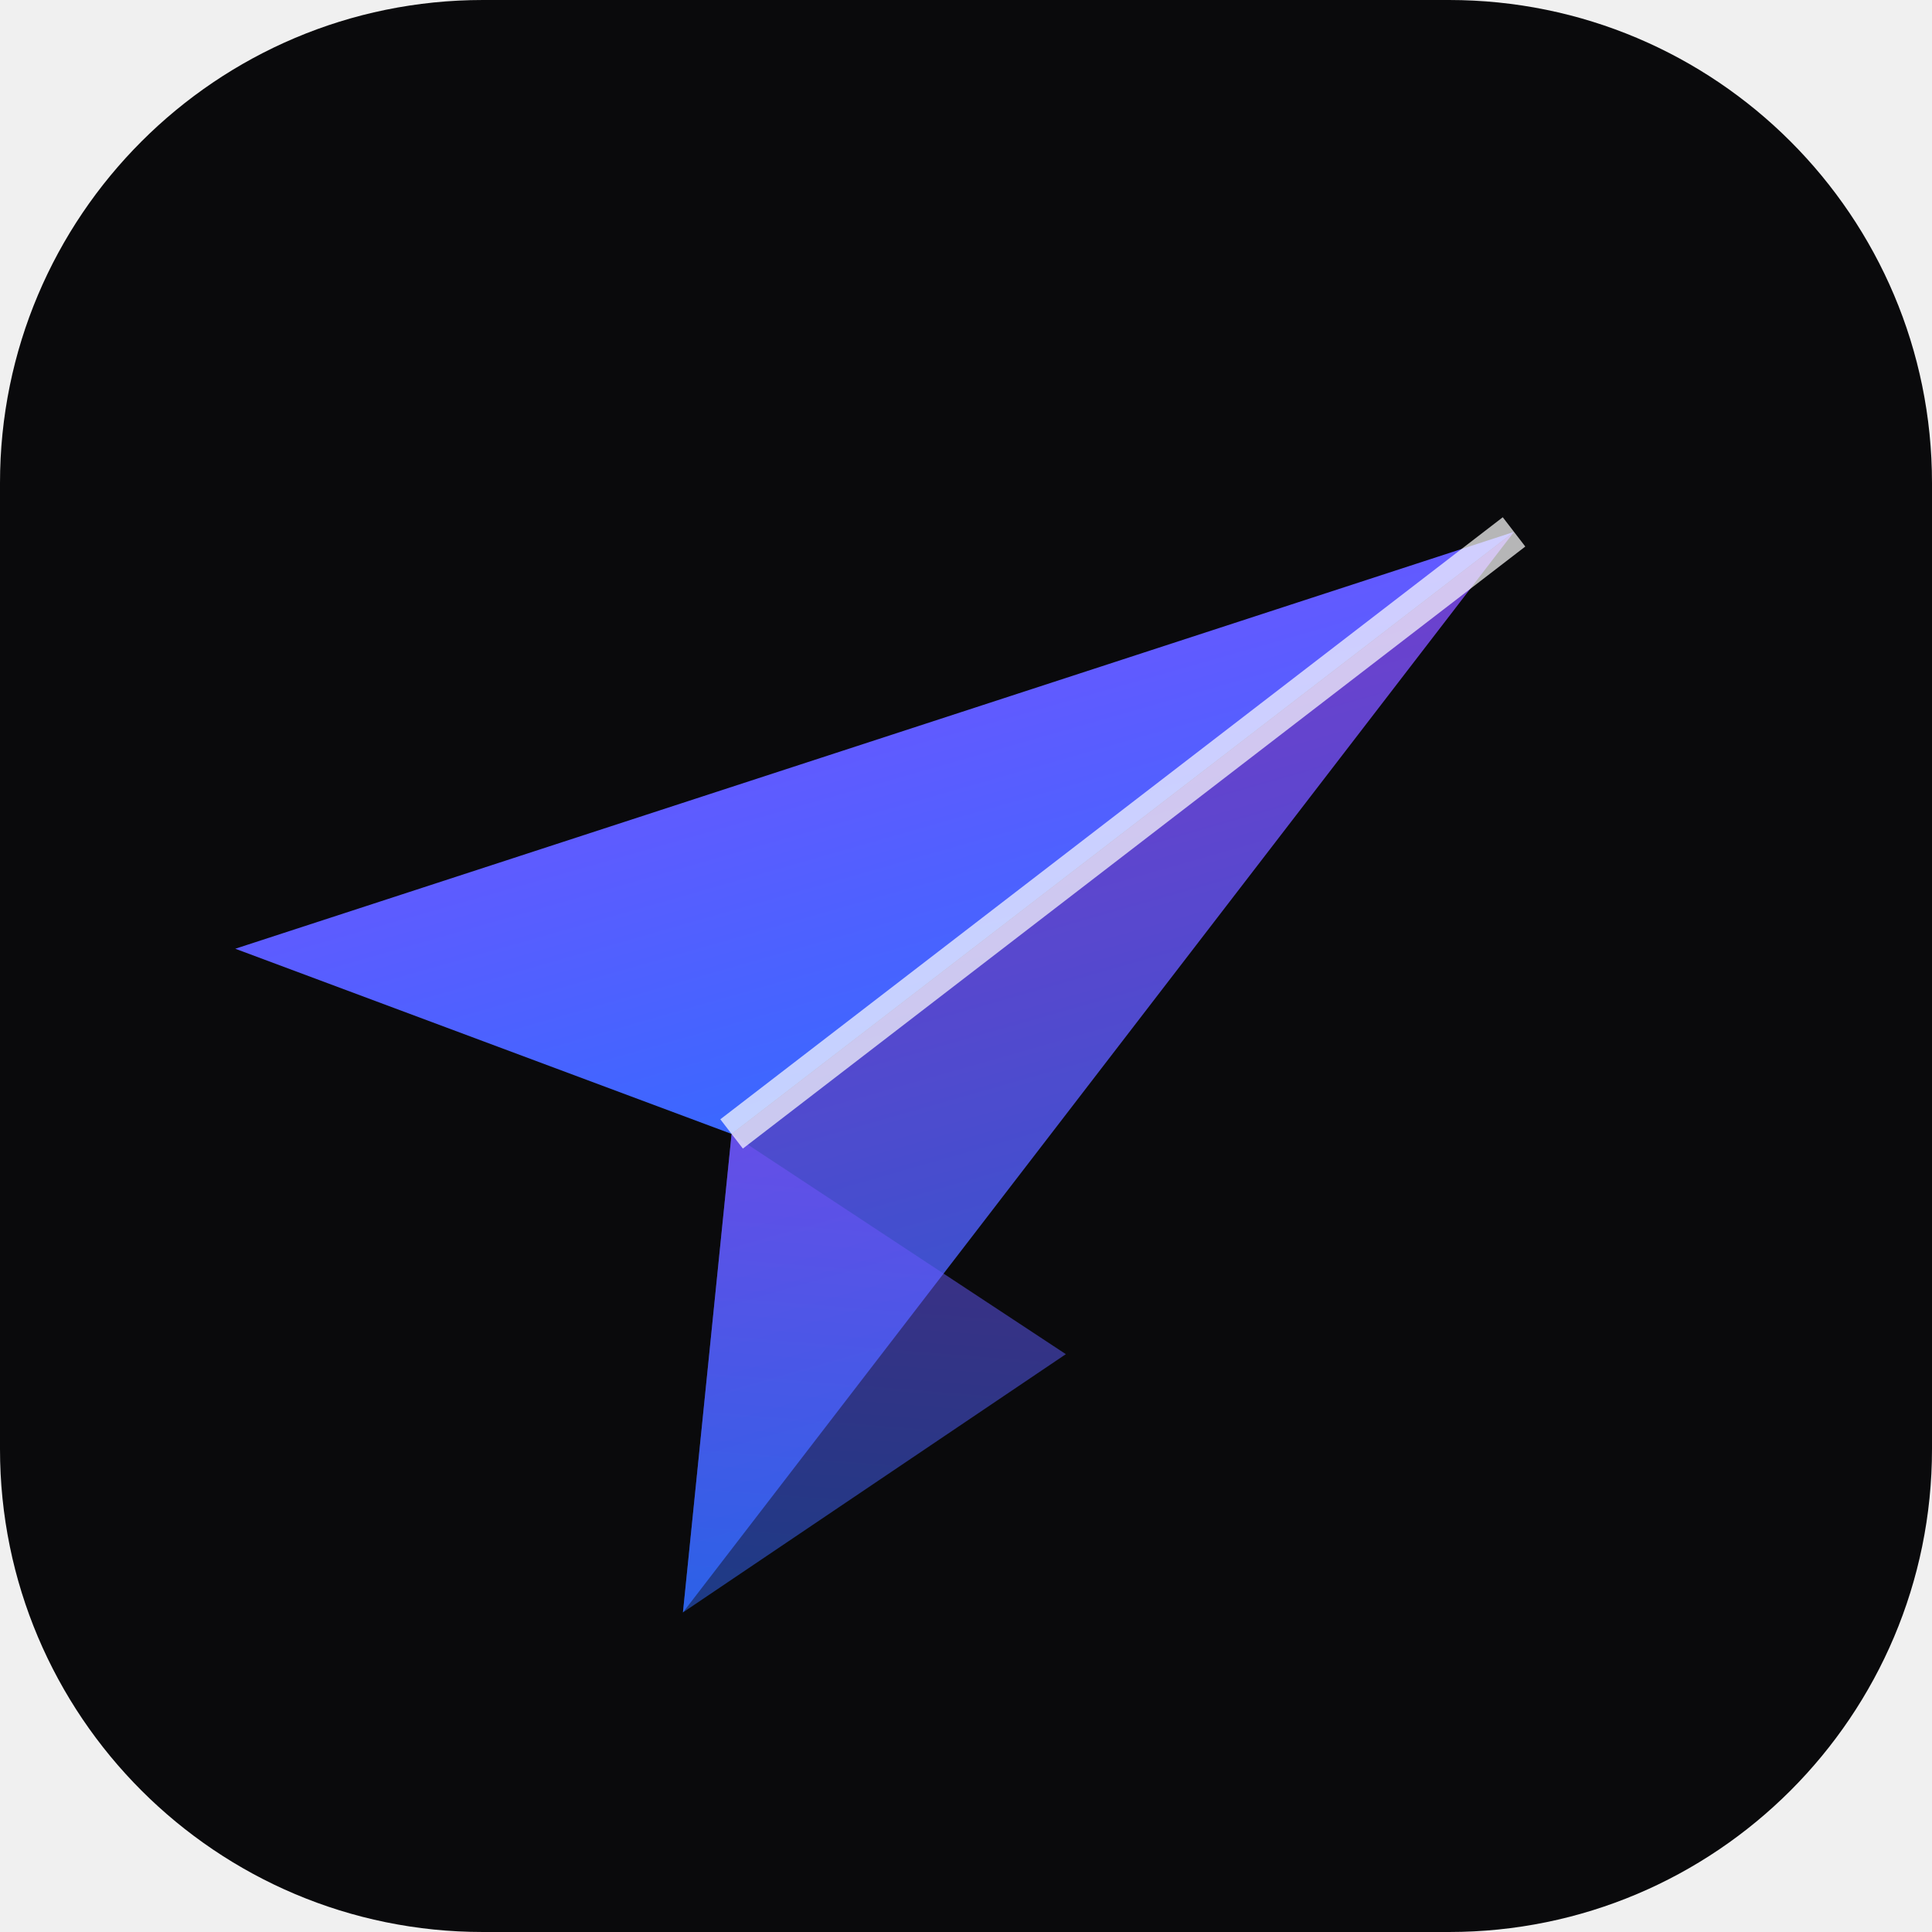
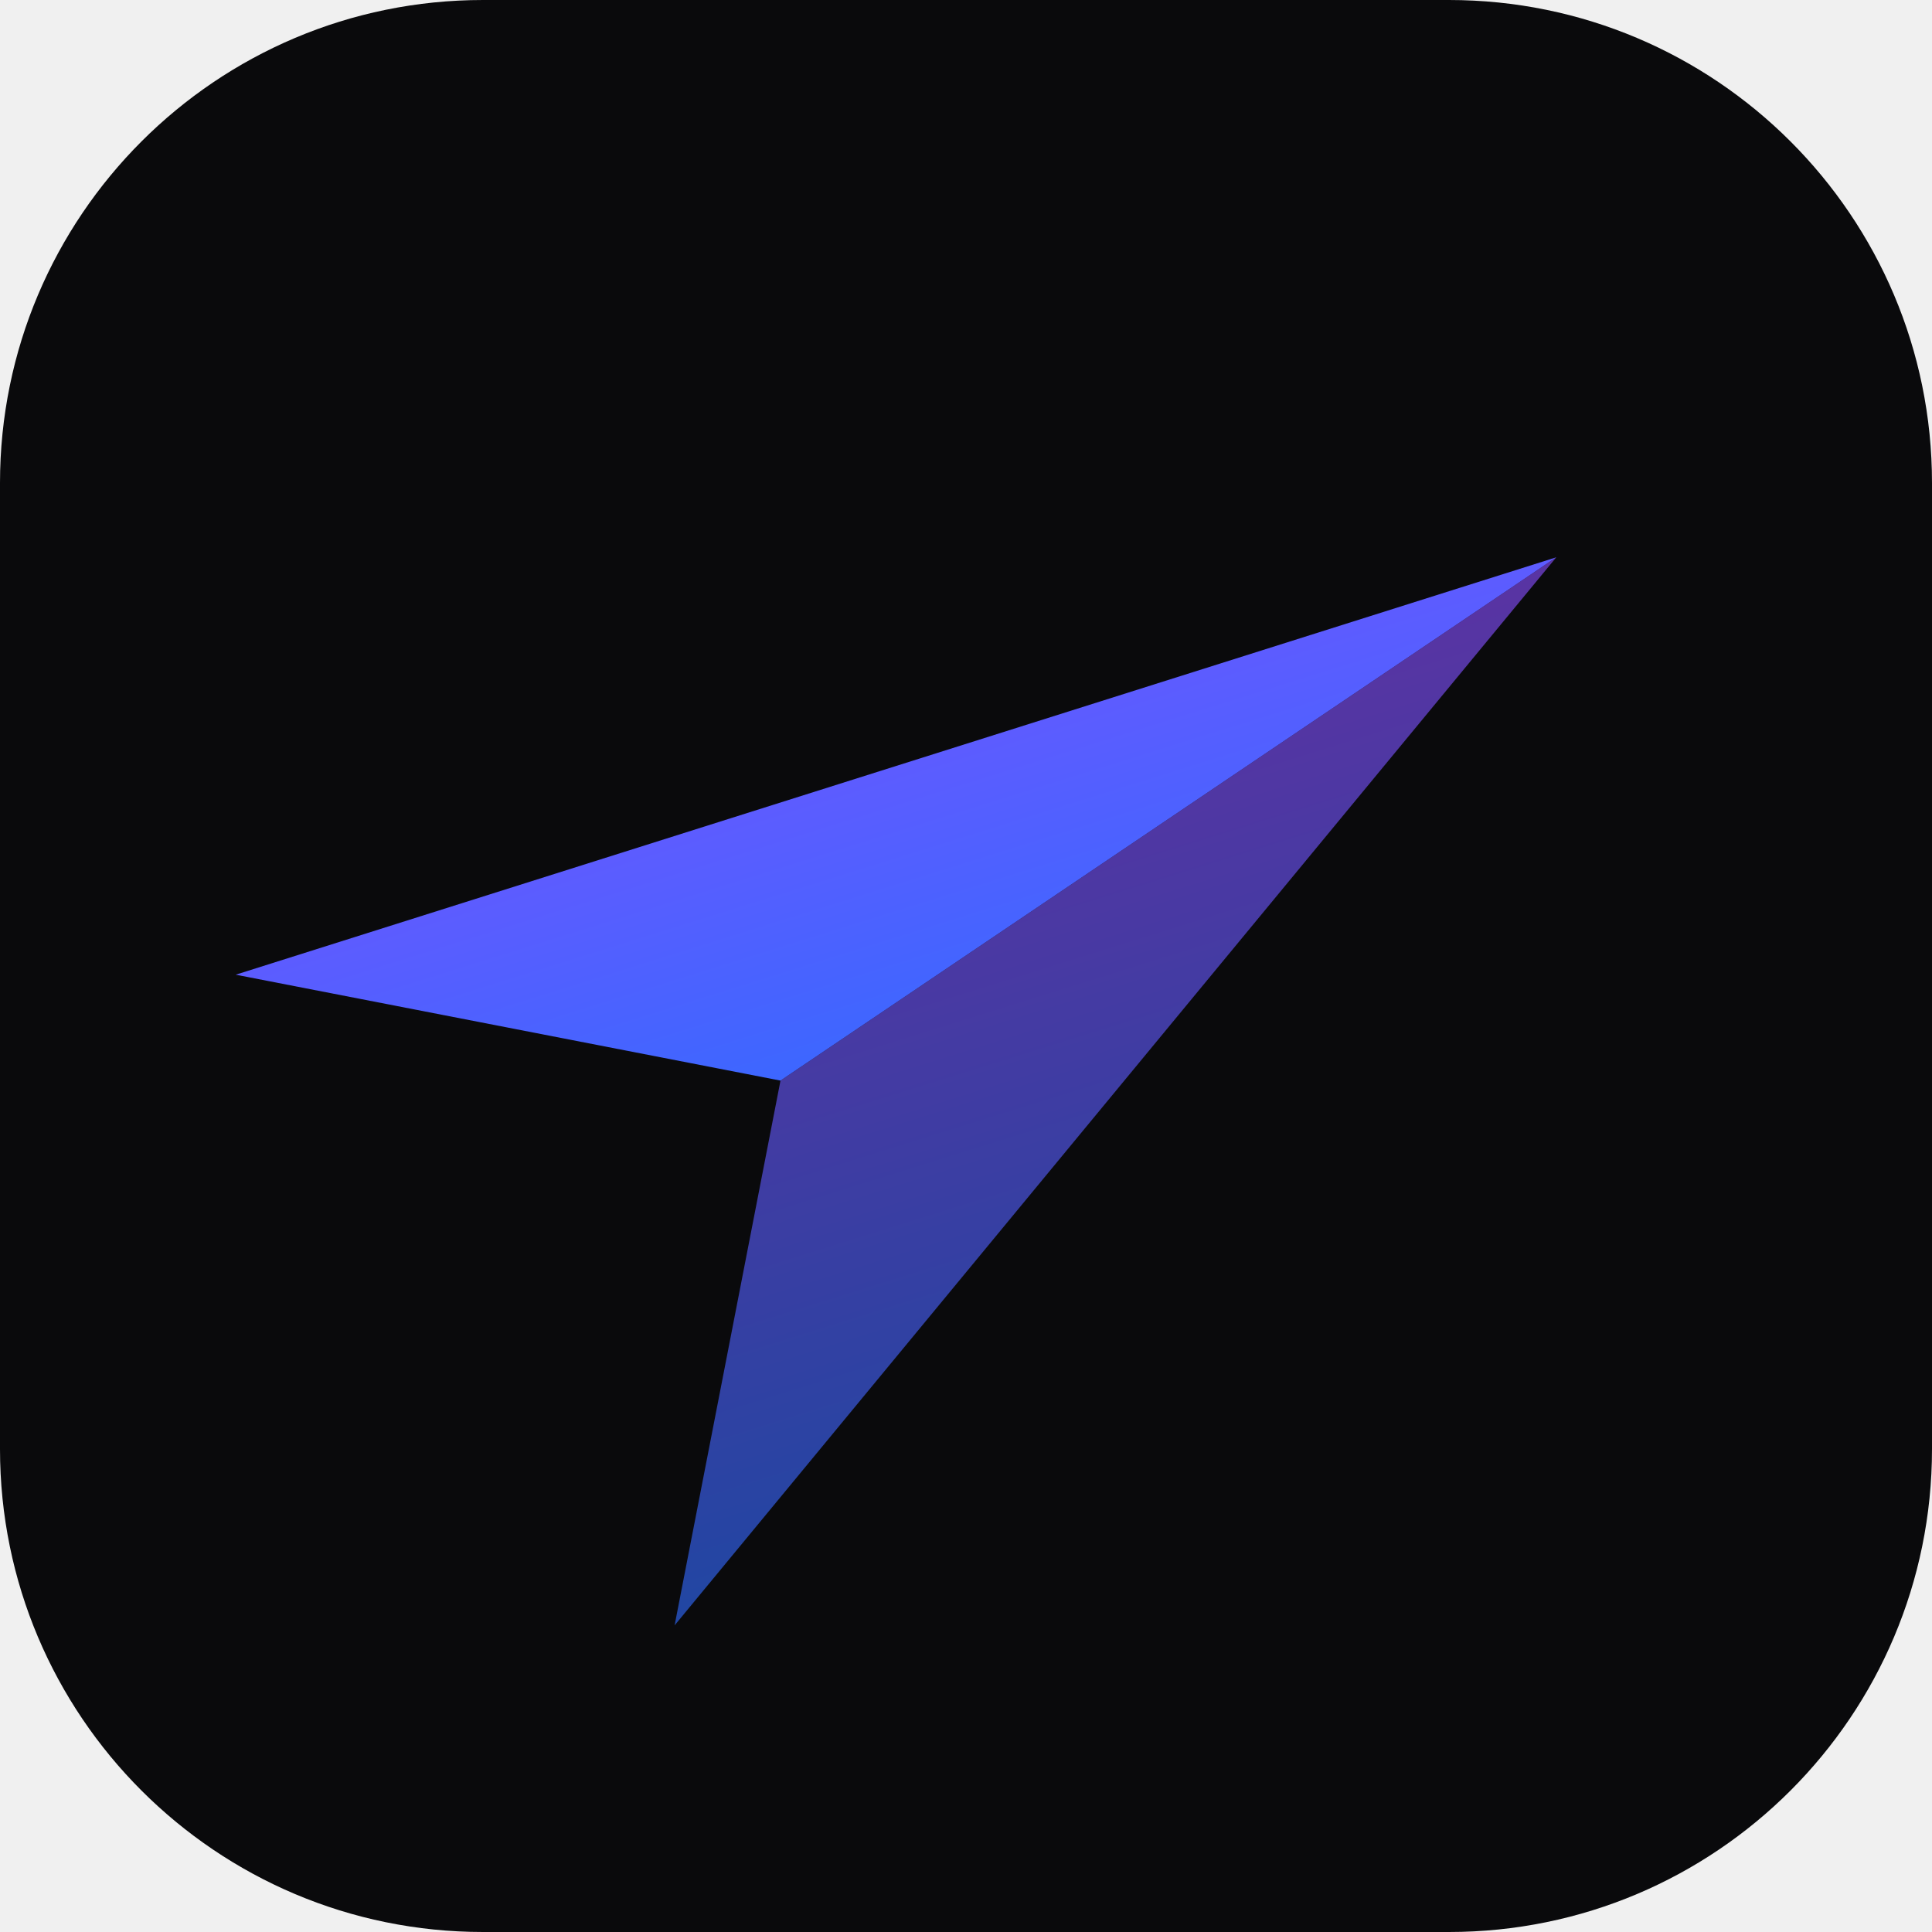
<svg xmlns="http://www.w3.org/2000/svg" viewBox="0 0 64 64" width="512" height="512">
  <defs>
    <linearGradient id="gw" x1="0" y1="1" x2="1" y2="0">
      <stop offset="0" stop-color="#2f6bff" />
      <stop offset="1" stop-color="#8a4dff" />
    </linearGradient>
    <linearGradient id="gl" x1="0" y1="0" x2="1" y2="0">
      <stop offset="0" stop-color="#2f6bff" stop-opacity="0" />
      <stop offset="1" stop-color="#6a58ff" />
    </linearGradient>
  </defs>
  <rect width="64" height="64" rx="16" fill="#0a0a0c" />
-   <g transform="translate(31 33) rotate(-34) scale(1.02)">
-     <path d="M24 -2L-18 -14L-8 0z" fill="url(#gw)" />
-     <path d="M24 -2L-8 0L-18 12z" fill="url(#gw)" opacity=".8" />
-     <path d="M-8 0L-3 12L-18 12z" fill="url(#gw)" opacity=".5" />
-     <path d="M24 -2L-8 0" stroke="#fff" stroke-width="1.2" opacity=".7" />
+   <g transform="translate(30 33) rotate(-34) scale(1.0)">
+     <path d="M26 0L-18 -13L-5 0z" fill="url(#gw)" />
+     <path d="M26 0L-5 0L-18 13z" fill="url(#gw)" opacity=".62" />
  </g>
</svg>
